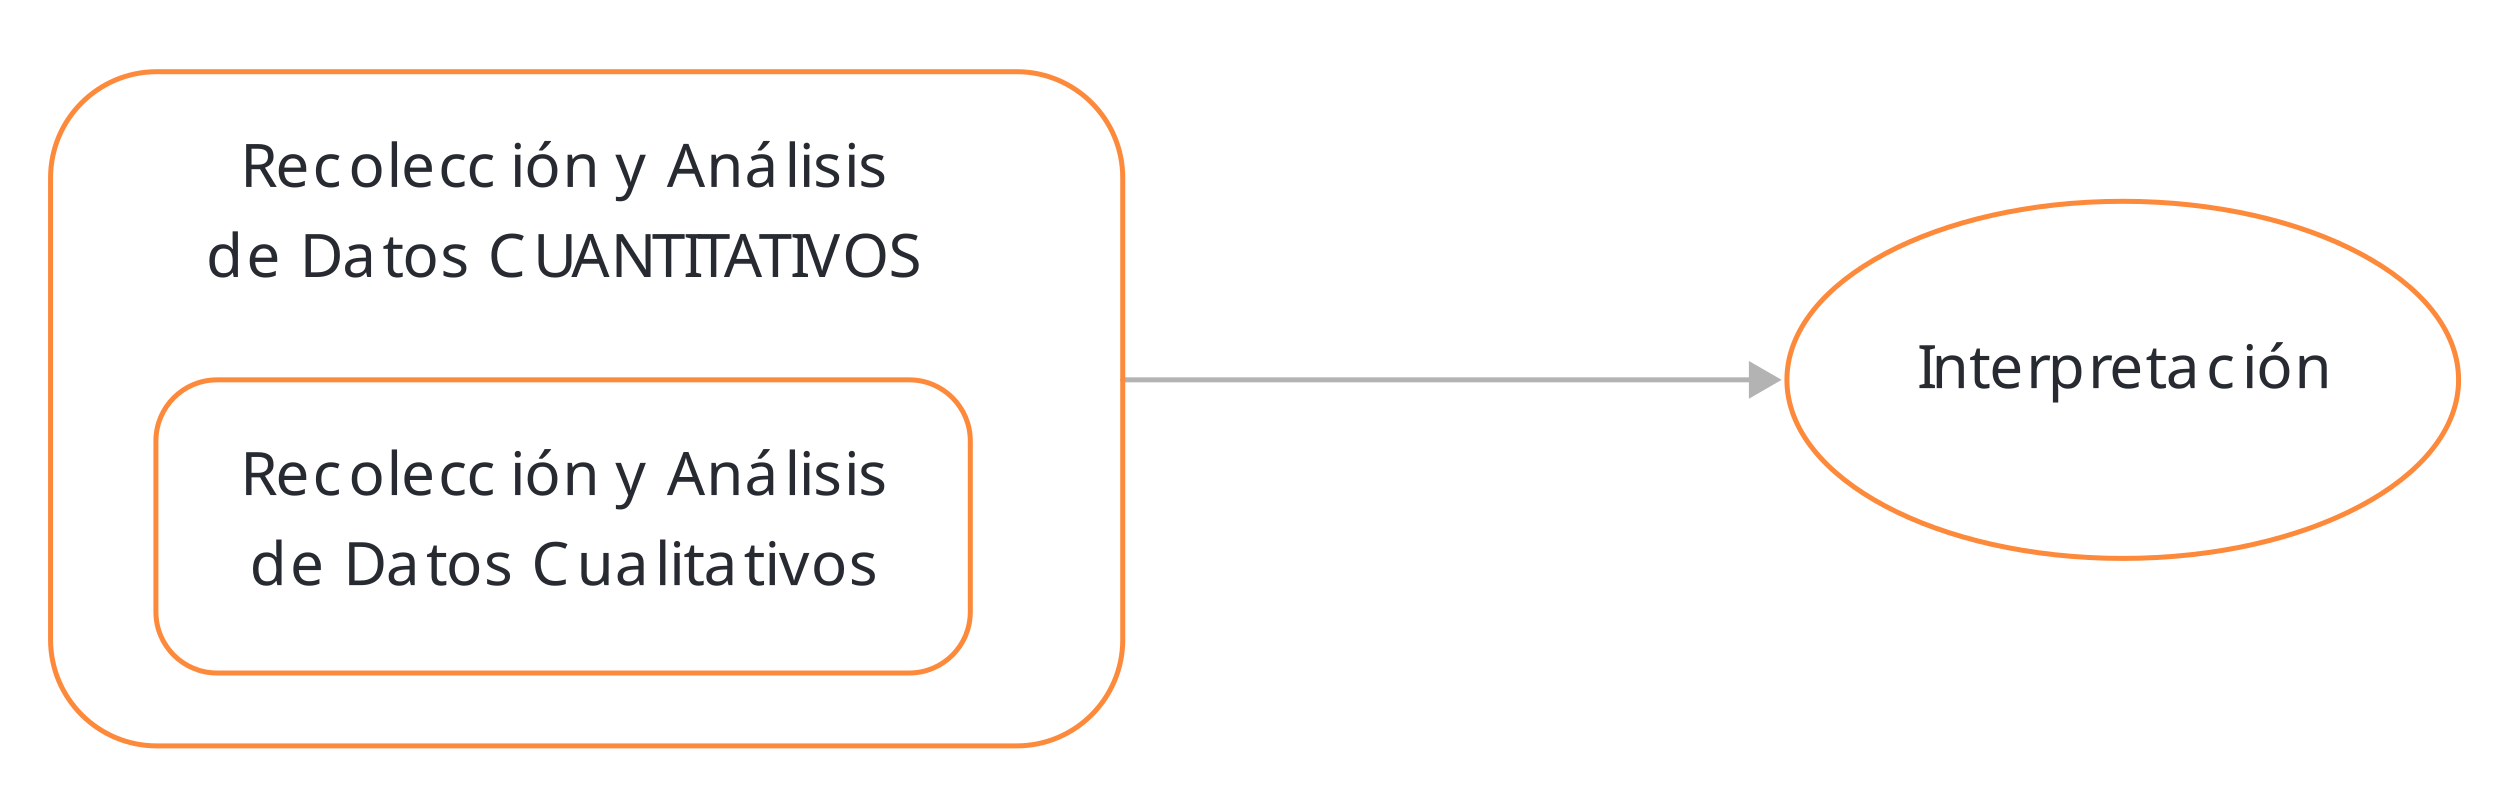
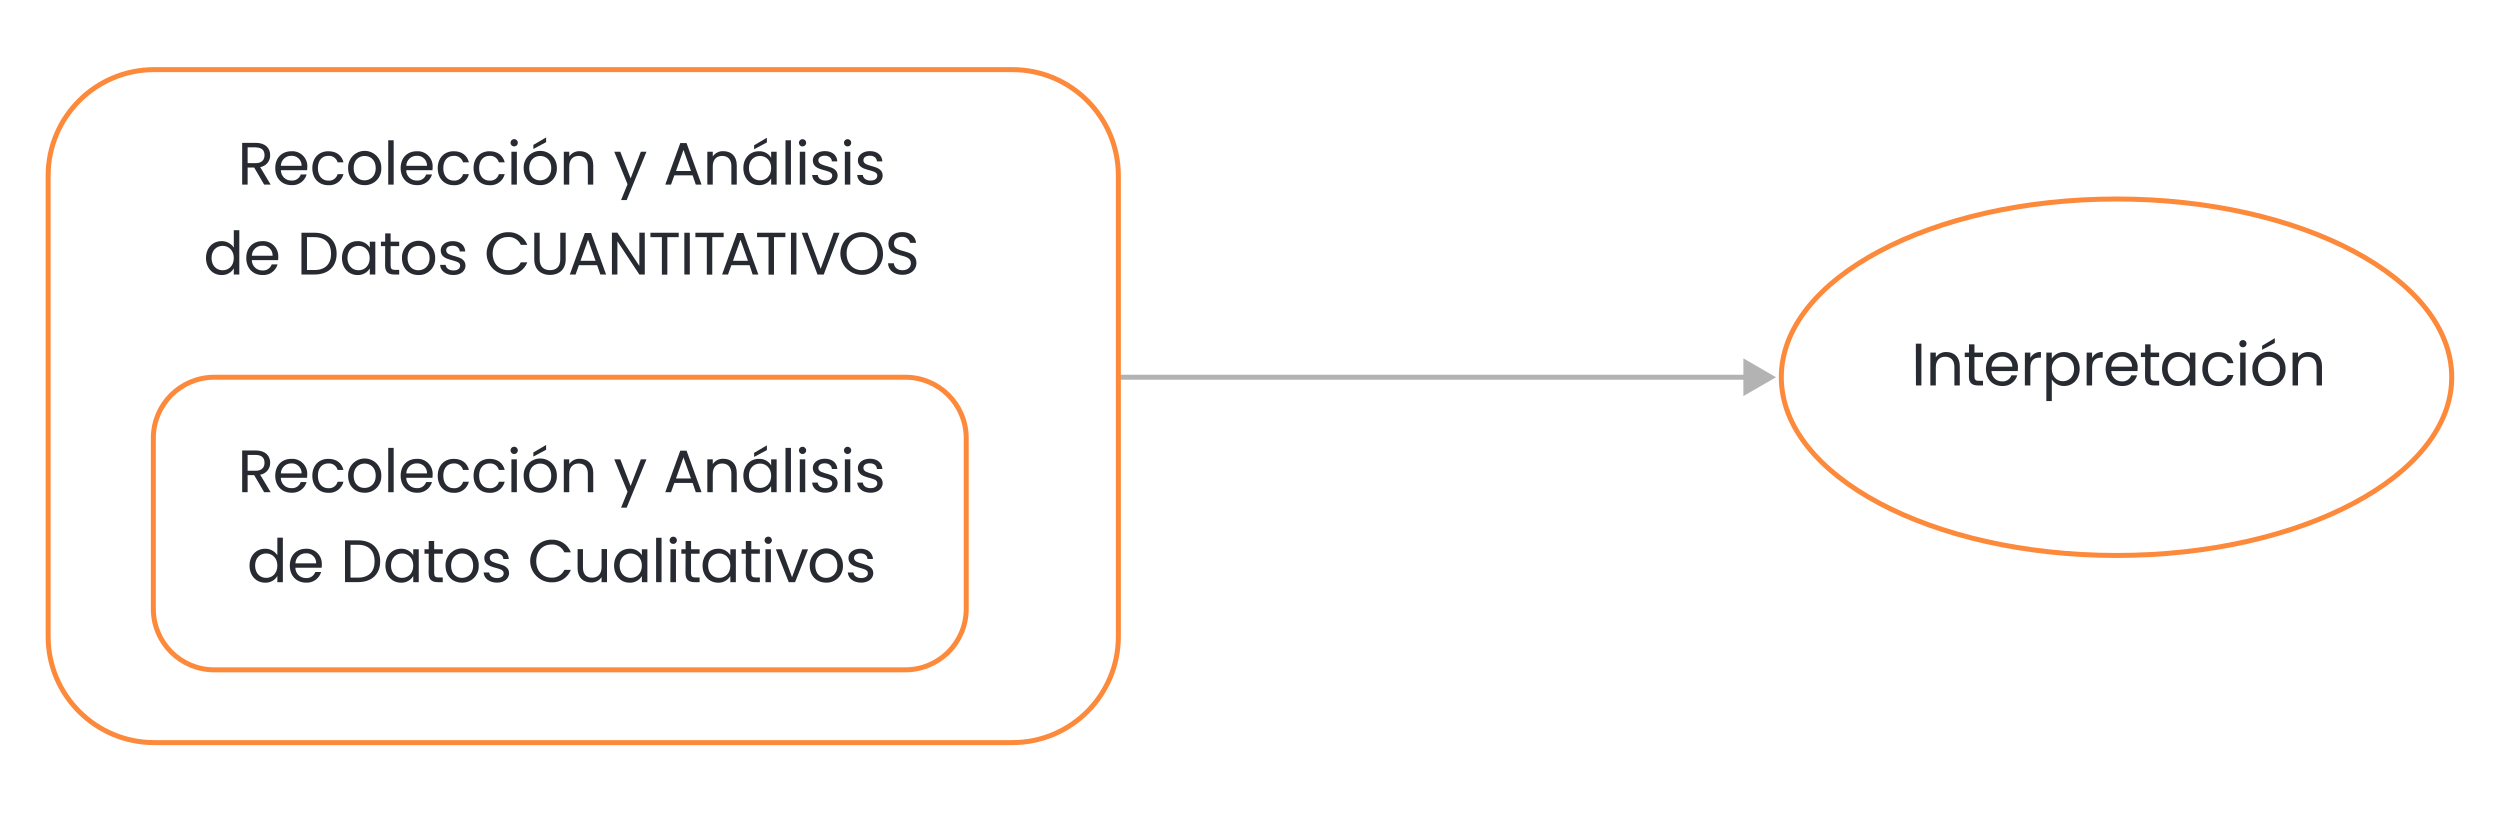
- <svg xmlns="http://www.w3.org/2000/svg" xmlns:xlink="http://www.w3.org/1999/xlink" viewBox="0 0 998.73 316.89">
+ <svg xmlns="http://www.w3.org/2000/svg" id="b84c3fa1-1940-4b6c-adb2-05cdba4ebdc9" data-name="Capa 1" viewBox="0 0 1000.57 325.07">
  <defs>
-     <style>.a,.bc,.f,.g{fill:none;}.b{isolation:isolate;}.c{clip-path:url(#a);}.d,.e{opacity:0.3;mix-blend-mode:multiply;}.d{fill:url(#b);}.e{fill:url(#c);}.f{stroke:#b3b3b3;}.bc,.f{stroke-linecap:round;stroke-linejoin:round;}.bc,.f,.g{stroke-width:2px;}.bc,.g{stroke:#fd893b;}.g{stroke-miterlimit:10;}.h{font-size:23.99px;fill:#272b31;font-family:Poppins-Regular, Poppins;}.i{letter-spacing:-0.02em;}.j{letter-spacing:0em;}.k{letter-spacing:-0.01em;}.l{letter-spacing:0em;}.m{letter-spacing:0em;}.n{letter-spacing:-0.01em;}.o{letter-spacing:-0.01em;}.p{letter-spacing:0em;}.q{letter-spacing:-0.02em;}.r{letter-spacing:-0.01em;}.s{letter-spacing:-0.01em;}.t{letter-spacing:-0.01em;}.u{letter-spacing:-0.01em;}.v{letter-spacing:-0.01em;}.w{letter-spacing:-0.01em;}.x{letter-spacing:0em;}.y{letter-spacing:-0.01em;}.z{letter-spacing:-0.03em;}.aa{letter-spacing:-0.01em;}.ab{letter-spacing:-0.02em;}.ac{letter-spacing:-0.04em;}.ad{letter-spacing:-0.02em;}.ae{letter-spacing:-0.02em;}.af{letter-spacing:-0.02em;}.ag{letter-spacing:-0.02em;}.ah{letter-spacing:-0.09em;}.ai{letter-spacing:-0.09em;}.aj{letter-spacing:-0.01em;}.ak{letter-spacing:-0.04em;}.al{letter-spacing:-0.01em;}.am{letter-spacing:-0.02em;}.an{letter-spacing:-0.01em;}.ao{letter-spacing:-0.01em;}.ap{letter-spacing:-0.03em;}.aq{letter-spacing:-0.01em;}.ar{letter-spacing:-0.02em;}.as{letter-spacing:-0.01em;}.at{letter-spacing:-0.03em;}.au{letter-spacing:-0.01em;}.av{letter-spacing:0em;}.aw{letter-spacing:-0.02em;}.ax{letter-spacing:-0.03em;}.ay{letter-spacing:-0.01em;}.az{letter-spacing:-0.02em;}.ba{letter-spacing:-0.02em;}.bb{letter-spacing:-0.01em;}.bd{fill:#b3b3b3;}</style>
-     <clipPath id="a">
-       <rect class="a" x="-173.08" y="-1613.94" width="1366" height="1529.63" />
-     </clipPath>
-     <linearGradient id="b" x1="-357.6" y1="-336.49" x2="194.85" y2="215.96" gradientUnits="userSpaceOnUse">
-       <stop offset="0" stop-color="#272b31" stop-opacity="0" />
-       <stop offset="0.02" stop-color="#272b31" stop-opacity="0.04" />
-       <stop offset="0.4" stop-color="#272b31" stop-opacity="0.57" />
-       <stop offset="0.73" stop-color="#272b31" stop-opacity="0.89" />
-       <stop offset="1" stop-color="#272b31" />
-     </linearGradient>
-     <linearGradient id="c" x1="521.3" y1="225.52" x2="849.34" y2="553.56" xlink:href="#b" />
+     <style>.b270ea1c-83b3-4302-8cdf-fa419da4f475,.e5433659-2926-463d-861e-8a75d6d0dfbd,.f936e2c5-f762-444e-810d-47ad3195f1b5{fill:none;stroke-width:2px;}.b270ea1c-83b3-4302-8cdf-fa419da4f475{stroke:#b3b3b3;}.b270ea1c-83b3-4302-8cdf-fa419da4f475,.f936e2c5-f762-444e-810d-47ad3195f1b5{stroke-linecap:round;stroke-linejoin:round;}.e5433659-2926-463d-861e-8a75d6d0dfbd,.f936e2c5-f762-444e-810d-47ad3195f1b5{stroke:#fd893b;}.e5433659-2926-463d-861e-8a75d6d0dfbd{stroke-miterlimit:10;}.a9773d7b-5ad9-45b8-acf3-a6cf45eae2e5{fill:#272b31;}.a2ccd2ab-78c2-4b49-8124-37a521f5a3d8{fill:#b3b3b3;}</style>
  </defs>
-   <g class="b">
-     <g class="c">
-       <circle class="d" cx="-81.37" cy="-60.26" r="390.64" />
-       <circle class="e" cx="685.32" cy="389.54" r="231.96" />
-     </g>
-     <line class="f" x1="448.53" y1="151.75" x2="699.95" y2="151.75" />
-     <rect class="g" x="20.2" y="28.64" width="428.33" height="269.34" rx="42.42" />
-     <text class="h" transform="translate(96 74.67)">
-       <tspan class="i">R</tspan>
-       <tspan class="j" x="14.05" y="0">e</tspan>
-       <tspan class="k" x="28.89" y="0">c</tspan>
-       <tspan class="l" x="43.21" y="0">o</tspan>
-       <tspan class="m" x="58.46" y="0">l</tspan>
-       <tspan class="j" x="64.24" y="0">e</tspan>
-       <tspan class="n" x="79.08" y="0">cc</tspan>
-       <tspan class="o" x="107.75" y="0">i</tspan>
-       <tspan class="p" x="113.47" y="0">ó</tspan>
-       <tspan x="128.72" y="0">n y </tspan>
-       <tspan class="q" x="170.39" y="0">A</tspan>
-       <tspan class="r" x="186.17" y="0">n</tspan>
-       <tspan class="s" x="201.4" y="0">á</tspan>
-       <tspan class="t" x="217.45" y="0">l</tspan>
-       <tspan class="u" x="223.17" y="0">i</tspan>
-       <tspan class="v" x="228.84" y="0">s</tspan>
-       <tspan class="w" x="241.2" y="0">i</tspan>
-       <tspan x="246.87" y="0">s</tspan>
-       <tspan class="p" x="-13.67" y="35.98">d</tspan>
-       <tspan x="2.45" y="35.98">e </tspan>
-       <tspan class="x" x="23.73" y="35.98">D</tspan>
-       <tspan class="y" x="40.72" y="35.98">a</tspan>
-       <tspan class="z" x="56.76" y="35.98">t</tspan>
-       <tspan class="aa" x="64.77" y="35.98">o</tspan>
-       <tspan x="79.92" y="35.98">s </tspan>
-       <tspan class="ab" x="98.85" y="35.98">C</tspan>
-       <tspan class="ac" x="116.96" y="35.98">U</tspan>
-       <tspan class="ad" x="132.22" y="35.98">A</tspan>
-       <tspan class="ae" x="147.99" y="35.98">N</tspan>
-       <tspan class="af" x="164.43" y="35.98">T</tspan>
-       <tspan class="ag" x="176.97" y="35.98">I</tspan>
-       <tspan class="ah" x="182.41" y="35.98">T</tspan>
-       <tspan class="ai" x="193.16" y="35.98">A</tspan>
-       <tspan class="af" x="207.1" y="35.98">T</tspan>
-       <tspan class="aj" x="219.64" y="35.98">I</tspan>
-       <tspan class="ak" x="225.23" y="35.98">V</tspan>
-       <tspan class="al" x="240.46" y="35.98">O</tspan>
-       <tspan x="258.97" y="35.98">S</tspan>
-     </text>
-     <rect class="g" x="62.29" y="151.75" width="325.34" height="117.11" rx="24.38" />
-     <text class="h" transform="translate(96 197.78)">
-       <tspan class="i">R</tspan>
-       <tspan class="j" x="14.05" y="0">e</tspan>
-       <tspan class="k" x="28.89" y="0">c</tspan>
-       <tspan class="l" x="43.21" y="0">o</tspan>
-       <tspan class="m" x="58.46" y="0">l</tspan>
-       <tspan class="j" x="64.24" y="0">e</tspan>
-       <tspan class="n" x="79.08" y="0">cc</tspan>
-       <tspan class="o" x="107.75" y="0">i</tspan>
-       <tspan class="p" x="113.47" y="0">ó</tspan>
-       <tspan x="128.72" y="0">n y </tspan>
-       <tspan class="q" x="170.39" y="0">A</tspan>
-       <tspan class="r" x="186.17" y="0">n</tspan>
-       <tspan class="s" x="201.4" y="0">á</tspan>
-       <tspan class="t" x="217.45" y="0">l</tspan>
-       <tspan class="u" x="223.17" y="0">i</tspan>
-       <tspan class="v" x="228.84" y="0">s</tspan>
-       <tspan class="w" x="241.2" y="0">i</tspan>
-       <tspan x="246.87" y="0">s</tspan>
-       <tspan class="p" x="3.76" y="35.98">d</tspan>
-       <tspan x="19.88" y="35.98">e </tspan>
-       <tspan class="x" x="41.16" y="35.98">D</tspan>
-       <tspan class="y" x="58.15" y="35.98">a</tspan>
-       <tspan class="z" x="74.19" y="35.98">t</tspan>
-       <tspan class="aa" x="82.2" y="35.98">o</tspan>
-       <tspan x="97.35" y="35.98">s </tspan>
-       <tspan class="am" x="116.28" y="35.98">C</tspan>
-       <tspan class="l" x="134.36" y="35.98">u</tspan>
-       <tspan class="s" x="149.61" y="35.98">a</tspan>
-       <tspan class="an" x="165.66" y="35.98">l</tspan>
-       <tspan class="ao" x="171.38" y="35.98">i</tspan>
-       <tspan class="ap" x="177" y="35.98">t</tspan>
-       <tspan class="aq" x="185.07" y="35.98">a</tspan>
-       <tspan class="ar" x="201.1" y="35.98">t</tspan>
-       <tspan class="as" x="209.43" y="35.98">i</tspan>
-       <tspan class="at" x="215.15" y="35.98">v</tspan>
-       <tspan class="au" x="227.96" y="35.98">o</tspan>
-       <tspan x="243.11" y="35.98">s</tspan>
-     </text>
-     <text class="h" transform="translate(765.85 155.05)">
-       <tspan class="av">I</tspan>
-       <tspan class="aw" x="5.82" y="0">n</tspan>
-       <tspan class="ax" x="20.8" y="0">t</tspan>
-       <tspan class="p" x="28.87" y="0">e</tspan>
-       <tspan class="ay" x="43.64" y="0">r</tspan>
-       <tspan class="p" x="52.24" y="0">p</tspan>
-       <tspan class="az" x="68.36" y="0">r</tspan>
-       <tspan class="ba" x="76.79" y="0">e</tspan>
-       <tspan class="ap" x="91.29" y="0">t</tspan>
-       <tspan class="p" x="99.36" y="0">a</tspan>
-       <tspan class="bb" x="115.48" y="0">c</tspan>
-       <tspan class="o" x="129.81" y="0">i</tspan>
-       <tspan class="p" x="135.52" y="0">ó</tspan>
-       <tspan x="150.78" y="0">n</tspan>
-     </text>
-     <ellipse class="bc" cx="848.02" cy="151.75" rx="134.16" ry="71.33" />
-     <polygon class="bd" points="711.74 151.75 698.67 144.21 698.67 159.3 711.74 151.75" />
-   </g>
+   <line class="b270ea1c-83b3-4302-8cdf-fa419da4f475" x1="447.6" y1="150.98" x2="699.03" y2="150.98" />
+   <rect class="e5433659-2926-463d-861e-8a75d6d0dfbd" x="19.27" y="27.87" width="428.33" height="269.34" rx="42.42" />
+   <path class="a9773d7b-5ad9-45b8-acf3-a6cf45eae2e5" d="M102.32,57.17c3.94,0,5.81,2.18,5.81,4.92a4.71,4.71,0,0,1-4,4.79l4.2,7h-2.61l-4-6.84H99.11v6.84H96.92V57.17Zm0,1.8H99.11V65.3h3.21c2.47,0,3.55-1.34,3.55-3.21S104.82,59,102.32,59Z" />
+   <path class="a9773d7b-5ad9-45b8-acf3-a6cf45eae2e5" d="M116.66,74.1c-3.75,0-6.5-2.64-6.5-6.81s2.66-6.76,6.5-6.76A6,6,0,0,1,123,66.81a11.28,11.28,0,0,1-.08,1.32h-10.5a4.13,4.13,0,0,0,4.27,4.13,3.61,3.61,0,0,0,3.69-2.43h2.35A5.9,5.9,0,0,1,116.66,74.1Zm-4.25-7.74h8.3a3.87,3.87,0,0,0-4.15-4A4.08,4.08,0,0,0,112.41,66.36Z" />
+   <path class="a9773d7b-5ad9-45b8-acf3-a6cf45eae2e5" d="M131.4,60.53c3.27,0,5.4,1.68,6.07,4.43h-2.35a3.58,3.58,0,0,0-3.72-2.59c-2.4,0-4.17,1.71-4.17,4.92s1.77,5,4.17,5a3.53,3.53,0,0,0,3.72-2.59h2.35a5.84,5.84,0,0,1-6.07,4.43c-3.74,0-6.4-2.64-6.4-6.81S127.66,60.53,131.4,60.53Z" />
+   <path class="a9773d7b-5ad9-45b8-acf3-a6cf45eae2e5" d="M145.87,74.1c-3.72,0-6.55-2.64-6.55-6.81a6.65,6.65,0,1,1,13.29,0A6.52,6.52,0,0,1,145.87,74.1Zm0-1.92c2.28,0,4.51-1.55,4.51-4.89s-2.18-4.87-4.44-4.87-4.39,1.56-4.39,4.87S143.59,72.18,145.87,72.18Z" />
+   <path class="a9773d7b-5ad9-45b8-acf3-a6cf45eae2e5" d="M155.38,56.14h2.18V73.89h-2.18Z" />
+   <path class="a9773d7b-5ad9-45b8-acf3-a6cf45eae2e5" d="M166.85,74.1c-3.74,0-6.5-2.64-6.5-6.81s2.66-6.76,6.5-6.76a6,6,0,0,1,6.31,6.28,11.31,11.31,0,0,1-.07,1.32H162.58a4.14,4.14,0,0,0,4.27,4.13,3.62,3.62,0,0,0,3.7-2.43h2.35A5.92,5.92,0,0,1,166.85,74.1Zm-4.24-7.74h8.3a3.87,3.87,0,0,0-4.15-4A4.07,4.07,0,0,0,162.61,66.36Z" />
+   <path class="a9773d7b-5ad9-45b8-acf3-a6cf45eae2e5" d="M181.6,60.53c3.26,0,5.4,1.68,6.07,4.43h-2.35a3.59,3.59,0,0,0-3.72-2.59c-2.4,0-4.18,1.71-4.18,4.92s1.78,5,4.18,5a3.54,3.54,0,0,0,3.72-2.59h2.35a5.85,5.85,0,0,1-6.07,4.43c-3.74,0-6.41-2.64-6.41-6.81S177.86,60.53,181.6,60.53Z" />
+   <path class="a9773d7b-5ad9-45b8-acf3-a6cf45eae2e5" d="M195.93,60.53c3.27,0,5.4,1.68,6.07,4.43h-2.35a3.58,3.58,0,0,0-3.72-2.59c-2.39,0-4.17,1.71-4.17,4.92s1.78,5,4.17,5a3.53,3.53,0,0,0,3.72-2.59H202a5.84,5.84,0,0,1-6.07,4.43c-3.74,0-6.4-2.64-6.4-6.81S192.19,60.53,195.93,60.53Z" />
+   <path class="a9773d7b-5ad9-45b8-acf3-a6cf45eae2e5" d="M204.32,57.12a1.47,1.47,0,1,1,1.49,1.49A1.47,1.47,0,0,1,204.32,57.12Zm.36,3.62h2.18V73.89h-2.18Z" />
+   <path class="a9773d7b-5ad9-45b8-acf3-a6cf45eae2e5" d="M216.13,74.1c-3.72,0-6.55-2.64-6.55-6.81a6.65,6.65,0,1,1,13.29,0A6.52,6.52,0,0,1,216.13,74.1Zm0-1.92c2.27,0,4.5-1.55,4.5-4.89s-2.18-4.87-4.43-4.87-4.39,1.56-4.39,4.87S213.85,72.18,216.13,72.18ZM218.57,55v1.9l-5.11,2.73V58Z" />
+   <path class="a9773d7b-5ad9-45b8-acf3-a6cf45eae2e5" d="M235.27,66.45c0-2.68-1.47-4.05-3.67-4.05s-3.77,1.39-3.77,4.22v7.27h-2.18V60.74h2.18v1.87a4.88,4.88,0,0,1,4.22-2.11c3,0,5.38,1.87,5.38,5.64v7.75h-2.16Z" />
+   <path class="a9773d7b-5ad9-45b8-acf3-a6cf45eae2e5" d="M256.47,60.74h2.26l-7.92,19.34h-2.25l2.59-6.34-5.3-13h2.42l4.12,10.65Z" />
+   <path class="a9773d7b-5ad9-45b8-acf3-a6cf45eae2e5" d="M277.2,70.17h-7.3l-1.34,3.72h-2.3l6-16.63h2.52l6,16.63h-2.3ZM273.55,60l-3,8.44h6Z" />
+   <path class="a9773d7b-5ad9-45b8-acf3-a6cf45eae2e5" d="M292.71,66.45c0-2.68-1.46-4.05-3.67-4.05s-3.77,1.39-3.77,4.22v7.27h-2.18V60.74h2.18v1.87a4.88,4.88,0,0,1,4.22-2.11c3.05,0,5.38,1.87,5.38,5.64v7.75h-2.16Z" />
+   <path class="a9773d7b-5ad9-45b8-acf3-a6cf45eae2e5" d="M303.74,60.53a5.43,5.43,0,0,1,4.89,2.61v-2.4h2.21V73.89h-2.21V71.44a5.47,5.47,0,0,1-4.91,2.66c-3.5,0-6.21-2.75-6.21-6.83S300.22,60.53,303.74,60.53Zm.43,1.89c-2.39,0-4.43,1.75-4.43,4.85s2,4.91,4.43,4.91,4.46-1.79,4.46-4.89S306.57,62.42,304.17,62.42Zm2.76-7.29V57l-5.11,2.74V58.13Z" />
+   <path class="a9773d7b-5ad9-45b8-acf3-a6cf45eae2e5" d="M314.38,56.14h2.18V73.89h-2.18Z" />
+   <path class="a9773d7b-5ad9-45b8-acf3-a6cf45eae2e5" d="M319.74,57.12a1.46,1.46,0,1,1,1.48,1.49A1.46,1.46,0,0,1,319.74,57.12Zm.36,3.62h2.18V73.89H320.1Z" />
+   <path class="a9773d7b-5ad9-45b8-acf3-a6cf45eae2e5" d="M330.41,74.1c-3.07,0-5.22-1.68-5.37-4.07h2.26c.12,1.27,1.25,2.23,3.09,2.23s2.69-.87,2.69-2c0-2.92-7.77-1.22-7.77-6.11,0-2,1.89-3.67,4.82-3.67s4.82,1.56,5,4.12h-2.18c-.1-1.32-1.1-2.28-2.86-2.28-1.6,0-2.56.77-2.56,1.83,0,3.12,7.63,1.41,7.72,6.11C335.21,72.47,333.32,74.1,330.41,74.1Z" />
+   <path class="a9773d7b-5ad9-45b8-acf3-a6cf45eae2e5" d="M337.77,57.12a1.46,1.46,0,1,1,1.48,1.49A1.46,1.46,0,0,1,337.77,57.12Zm.36,3.62h2.18V73.89h-2.18Z" />
+   <path class="a9773d7b-5ad9-45b8-acf3-a6cf45eae2e5" d="M348.45,74.1c-3.07,0-5.23-1.68-5.38-4.07h2.26c.12,1.27,1.25,2.23,3.09,2.23s2.69-.87,2.69-2c0-2.92-7.77-1.22-7.77-6.11,0-2,1.89-3.67,4.82-3.67s4.82,1.56,5,4.12h-2.18c-.09-1.32-1.1-2.28-2.85-2.28s-2.57.77-2.57,1.83c0,3.12,7.63,1.41,7.72,6.11C353.24,72.47,351.35,74.1,348.45,74.1Z" />
+   <path class="a9773d7b-5ad9-45b8-acf3-a6cf45eae2e5" d="M88.7,96.51a5.73,5.73,0,0,1,4.87,2.56V92.12h2.21v17.75H93.57V107.4a5.39,5.39,0,0,1-4.89,2.68c-3.53,0-6.24-2.75-6.24-6.83S85.15,96.51,88.7,96.51Zm.41,1.89c-2.4,0-4.44,1.75-4.44,4.85s2,4.92,4.44,4.92,4.46-1.8,4.46-4.9S91.51,98.4,89.11,98.4Z" />
+   <path class="a9773d7b-5ad9-45b8-acf3-a6cf45eae2e5" d="M105.06,110.08c-3.74,0-6.5-2.63-6.5-6.81s2.66-6.76,6.5-6.76a6,6,0,0,1,6.31,6.28c0,.48,0,.87-.07,1.32H100.79a4.14,4.14,0,0,0,4.27,4.13,3.6,3.6,0,0,0,3.69-2.43h2.35A5.9,5.9,0,0,1,105.06,110.08Zm-4.25-7.74h8.3a3.86,3.86,0,0,0-4.15-4A4.08,4.08,0,0,0,100.81,102.34Z" />
+   <path class="a9773d7b-5ad9-45b8-acf3-a6cf45eae2e5" d="M134.73,101.55c0,5.18-3.38,8.32-8.87,8.32h-5.21V93.15h5.21C131.35,93.15,134.73,96.36,134.73,101.55Zm-8.87,6.52c4.36,0,6.64-2.45,6.64-6.52s-2.28-6.63-6.64-6.63h-3v13.15Z" />
+   <path class="a9773d7b-5ad9-45b8-acf3-a6cf45eae2e5" d="M143.07,96.51A5.47,5.47,0,0,1,148,99.12v-2.4h2.21v13.15H148v-2.45a5.47,5.47,0,0,1-4.92,2.66c-3.5,0-6.21-2.75-6.21-6.83S139.54,96.51,143.07,96.51Zm.43,1.89c-2.4,0-4.44,1.75-4.44,4.85s2,4.92,4.44,4.92,4.46-1.8,4.46-4.9S145.9,98.4,143.5,98.4Z" />
+   <path class="a9773d7b-5ad9-45b8-acf3-a6cf45eae2e5" d="M154.16,98.52h-1.7v-1.8h1.7V93.41h2.18v3.31h3.43v1.8h-3.43v7.75c0,1.3.48,1.75,1.83,1.75h1.6v1.85h-2c-2.33,0-3.65-1-3.65-3.6Z" />
+   <path class="a9773d7b-5ad9-45b8-acf3-a6cf45eae2e5" d="M167.43,110.08c-3.72,0-6.55-2.63-6.55-6.81a6.65,6.65,0,1,1,13.29,0A6.51,6.51,0,0,1,167.43,110.08Zm0-1.91c2.28,0,4.51-1.56,4.51-4.9s-2.18-4.87-4.44-4.87-4.39,1.56-4.39,4.87S165.15,108.17,167.43,108.17Z" />
+   <path class="a9773d7b-5ad9-45b8-acf3-a6cf45eae2e5" d="M181.5,110.08c-3.07,0-5.23-1.67-5.37-4.07h2.25c.12,1.27,1.25,2.23,3.09,2.23s2.69-.87,2.69-1.95c0-2.92-7.77-1.22-7.77-6.11,0-2,1.9-3.67,4.82-3.67s4.82,1.56,5,4.12H184c-.09-1.32-1.1-2.28-2.85-2.28s-2.57.77-2.57,1.83c0,3.12,7.63,1.41,7.73,6.11C186.3,108.45,184.4,110.08,181.5,110.08Z" />
+   <path class="a9773d7b-5ad9-45b8-acf3-a6cf45eae2e5" d="M203.3,92.93A7.87,7.87,0,0,1,211.05,98h-2.61a5.26,5.26,0,0,0-5.14-3.15c-3.5,0-6.11,2.55-6.11,6.65s2.61,6.62,6.11,6.62a5.28,5.28,0,0,0,5.14-3.12h2.61a7.86,7.86,0,0,1-7.75,5,8.54,8.54,0,0,1,0-17.08Z" />
+   <path class="a9773d7b-5ad9-45b8-acf3-a6cf45eae2e5" d="M213.84,93.15H216v10.58c0,3.07,1.66,4.39,4.13,4.39s4.1-1.32,4.1-4.39V93.15h2.18V103.7c0,4.35-2.85,6.34-6.31,6.34s-6.28-2-6.28-6.34Z" />
+   <path class="a9773d7b-5ad9-45b8-acf3-a6cf45eae2e5" d="M239,106.15h-7.3l-1.34,3.72h-2.3l6-16.62h2.52l6,16.62h-2.3Zm-3.65-10.22-3,8.45h6Z" />
+   <path class="a9773d7b-5ad9-45b8-acf3-a6cf45eae2e5" d="M258.06,93.13v16.74h-2.18L247.1,96.56v13.31h-2.19V93.13h2.19l8.78,13.28V93.13Z" />
+   <path class="a9773d7b-5ad9-45b8-acf3-a6cf45eae2e5" d="M260.32,93.15h11.32v1.77h-4.55v15H264.9v-15h-4.58Z" />
+   <path class="a9773d7b-5ad9-45b8-acf3-a6cf45eae2e5" d="M273.89,93.15h2.19v16.72h-2.19Z" />
+   <path class="a9773d7b-5ad9-45b8-acf3-a6cf45eae2e5" d="M278.31,93.15h11.32v1.77h-4.56v15h-2.18v-15h-4.58Z" />
+   <path class="a9773d7b-5ad9-45b8-acf3-a6cf45eae2e5" d="M300,106.15h-7.29l-1.34,3.72H289l6-16.62h2.52l6,16.62h-2.3Zm-3.64-10.22-3,8.45h6Z" />
+   <path class="a9773d7b-5ad9-45b8-acf3-a6cf45eae2e5" d="M303,93.15h11.33v1.77h-4.56v15h-2.18v-15H303Z" />
+   <path class="a9773d7b-5ad9-45b8-acf3-a6cf45eae2e5" d="M316.57,93.15h2.18v16.72h-2.18Z" />
+   <path class="a9773d7b-5ad9-45b8-acf3-a6cf45eae2e5" d="M333.67,93.15H336l-6.31,16.72h-2.51l-6.31-16.72h2.32l5.26,14.42Z" />
+   <path class="a9773d7b-5ad9-45b8-acf3-a6cf45eae2e5" d="M345,110a8.54,8.54,0,1,1,8.4-8.54A8.25,8.25,0,0,1,345,110Zm0-1.9c3.53,0,6.17-2.56,6.17-6.64s-2.64-6.65-6.17-6.65-6.16,2.55-6.16,6.65S341.44,108.14,345,108.14Z" />
+   <path class="a9773d7b-5ad9-45b8-acf3-a6cf45eae2e5" d="M361.2,110c-3.36,0-5.73-1.87-5.78-4.63h2.33c.14,1.39,1.12,2.78,3.45,2.78,2.11,0,3.36-1.2,3.36-2.78,0-4.51-9-1.63-9-7.85,0-2.76,2.23-4.63,5.54-4.63s5.27,1.76,5.54,4.3h-2.4A3,3,0,0,0,361,94.8c-1.8,0-3.21.89-3.21,2.69,0,4.32,9,1.63,9,7.82C366.77,107.69,364.82,110,361.2,110Z" />
+   <rect class="e5433659-2926-463d-861e-8a75d6d0dfbd" x="61.37" y="150.98" width="325.34" height="117.11" rx="24.38" />
+   <path class="a9773d7b-5ad9-45b8-acf3-a6cf45eae2e5" d="M102.32,180.28c3.94,0,5.81,2.18,5.81,4.92a4.71,4.71,0,0,1-4,4.79l4.2,7h-2.61l-4-6.84H99.11V197H96.92V180.28Zm0,1.8H99.11v6.33h3.21c2.47,0,3.55-1.34,3.55-3.21S104.82,182.08,102.32,182.08Z" />
+   <path class="a9773d7b-5ad9-45b8-acf3-a6cf45eae2e5" d="M116.66,197.21c-3.75,0-6.5-2.63-6.5-6.81s2.66-6.76,6.5-6.76a6,6,0,0,1,6.31,6.28,11.28,11.28,0,0,1-.08,1.32h-10.5a4.13,4.13,0,0,0,4.27,4.13,3.61,3.61,0,0,0,3.69-2.43h2.35A5.9,5.9,0,0,1,116.66,197.21Zm-4.25-7.74h8.3a3.87,3.87,0,0,0-4.15-4A4.08,4.08,0,0,0,112.41,189.47Z" />
+   <path class="a9773d7b-5ad9-45b8-acf3-a6cf45eae2e5" d="M131.4,183.64c3.27,0,5.4,1.68,6.07,4.44h-2.35a3.57,3.57,0,0,0-3.72-2.6c-2.4,0-4.17,1.71-4.17,4.92s1.77,5,4.17,5a3.53,3.53,0,0,0,3.72-2.59h2.35a5.84,5.84,0,0,1-6.07,4.43c-3.74,0-6.4-2.63-6.4-6.81S127.66,183.64,131.4,183.64Z" />
+   <path class="a9773d7b-5ad9-45b8-acf3-a6cf45eae2e5" d="M145.87,197.21c-3.72,0-6.55-2.63-6.55-6.81a6.65,6.65,0,1,1,13.29,0A6.51,6.51,0,0,1,145.87,197.21Zm0-1.92c2.28,0,4.51-1.55,4.51-4.89s-2.18-4.87-4.44-4.87-4.39,1.56-4.39,4.87S143.59,195.29,145.87,195.29Z" />
+   <path class="a9773d7b-5ad9-45b8-acf3-a6cf45eae2e5" d="M155.38,179.25h2.18V197h-2.18Z" />
+   <path class="a9773d7b-5ad9-45b8-acf3-a6cf45eae2e5" d="M166.85,197.21c-3.74,0-6.5-2.63-6.5-6.81s2.66-6.76,6.5-6.76a6,6,0,0,1,6.31,6.28,11.31,11.31,0,0,1-.07,1.32H162.58a4.14,4.14,0,0,0,4.27,4.13,3.62,3.62,0,0,0,3.7-2.43h2.35A5.92,5.92,0,0,1,166.85,197.21Zm-4.24-7.74h8.3a3.87,3.87,0,0,0-4.15-4A4.07,4.07,0,0,0,162.61,189.47Z" />
+   <path class="a9773d7b-5ad9-45b8-acf3-a6cf45eae2e5" d="M181.6,183.64c3.26,0,5.4,1.68,6.07,4.44h-2.35a3.59,3.59,0,0,0-3.72-2.6c-2.4,0-4.18,1.71-4.18,4.92s1.78,5,4.18,5a3.54,3.54,0,0,0,3.72-2.59h2.35a5.85,5.85,0,0,1-6.07,4.43c-3.74,0-6.41-2.63-6.41-6.81S177.86,183.64,181.6,183.64Z" />
+   <path class="a9773d7b-5ad9-45b8-acf3-a6cf45eae2e5" d="M195.93,183.64c3.27,0,5.4,1.68,6.07,4.44h-2.35a3.57,3.57,0,0,0-3.72-2.6c-2.39,0-4.17,1.71-4.17,4.92s1.78,5,4.17,5a3.53,3.53,0,0,0,3.72-2.59H202a5.84,5.84,0,0,1-6.07,4.43c-3.74,0-6.4-2.63-6.4-6.81S192.19,183.64,195.93,183.64Z" />
+   <path class="a9773d7b-5ad9-45b8-acf3-a6cf45eae2e5" d="M204.32,180.23a1.47,1.47,0,1,1,1.49,1.49A1.47,1.47,0,0,1,204.32,180.23Zm.36,3.62h2.18V197h-2.18Z" />
+   <path class="a9773d7b-5ad9-45b8-acf3-a6cf45eae2e5" d="M216.13,197.21c-3.72,0-6.55-2.63-6.55-6.81a6.65,6.65,0,1,1,13.29,0A6.51,6.51,0,0,1,216.13,197.21Zm0-1.92c2.27,0,4.5-1.55,4.5-4.89s-2.18-4.87-4.43-4.87-4.39,1.56-4.39,4.87S213.85,195.29,216.13,195.29Zm2.44-17.22V180l-5.11,2.73v-1.63Z" />
+   <path class="a9773d7b-5ad9-45b8-acf3-a6cf45eae2e5" d="M235.27,189.56c0-2.68-1.47-4.05-3.67-4.05s-3.77,1.39-3.77,4.22V197h-2.18V183.85h2.18v1.87a4.88,4.88,0,0,1,4.22-2.11c3,0,5.38,1.87,5.38,5.64V197h-2.16Z" />
+   <path class="a9773d7b-5ad9-45b8-acf3-a6cf45eae2e5" d="M256.47,183.85h2.26l-7.92,19.34h-2.25l2.59-6.34-5.3-13h2.42l4.12,10.65Z" />
+   <path class="a9773d7b-5ad9-45b8-acf3-a6cf45eae2e5" d="M277.2,193.28h-7.3L268.56,197h-2.3l6-16.63h2.52l6,16.63h-2.3Zm-3.65-10.22-3,8.44h6Z" />
+   <path class="a9773d7b-5ad9-45b8-acf3-a6cf45eae2e5" d="M292.71,189.56c0-2.68-1.46-4.05-3.67-4.05s-3.77,1.39-3.77,4.22V197h-2.18V183.85h2.18v1.87a4.88,4.88,0,0,1,4.22-2.11c3.05,0,5.38,1.87,5.38,5.64V197h-2.16Z" />
+   <path class="a9773d7b-5ad9-45b8-acf3-a6cf45eae2e5" d="M303.74,183.64a5.43,5.43,0,0,1,4.89,2.61v-2.4h2.21V197h-2.21v-2.45a5.47,5.47,0,0,1-4.91,2.66c-3.5,0-6.21-2.75-6.21-6.83S300.22,183.64,303.74,183.64Zm.43,1.89c-2.39,0-4.43,1.75-4.43,4.85s2,4.91,4.43,4.91,4.46-1.79,4.46-4.89S306.57,185.53,304.17,185.53Zm2.76-7.29v1.9l-5.11,2.73v-1.63Z" />
+   <path class="a9773d7b-5ad9-45b8-acf3-a6cf45eae2e5" d="M314.38,179.25h2.18V197h-2.18Z" />
+   <path class="a9773d7b-5ad9-45b8-acf3-a6cf45eae2e5" d="M319.74,180.23a1.46,1.46,0,1,1,1.48,1.49A1.46,1.46,0,0,1,319.74,180.23Zm.36,3.62h2.18V197H320.1Z" />
+   <path class="a9773d7b-5ad9-45b8-acf3-a6cf45eae2e5" d="M330.41,197.21c-3.07,0-5.22-1.68-5.37-4.07h2.26c.12,1.27,1.25,2.23,3.09,2.23s2.69-.87,2.69-2c0-2.92-7.77-1.22-7.77-6.11,0-2,1.89-3.67,4.82-3.67s4.82,1.56,5,4.12h-2.18c-.1-1.32-1.1-2.28-2.86-2.28-1.6,0-2.56.77-2.56,1.83,0,3.12,7.63,1.41,7.72,6.11C335.21,195.58,333.32,197.21,330.41,197.21Z" />
+   <path class="a9773d7b-5ad9-45b8-acf3-a6cf45eae2e5" d="M337.77,180.23a1.46,1.46,0,1,1,1.48,1.49A1.46,1.46,0,0,1,337.77,180.23Zm.36,3.62h2.18V197h-2.18Z" />
+   <path class="a9773d7b-5ad9-45b8-acf3-a6cf45eae2e5" d="M348.45,197.21c-3.07,0-5.23-1.68-5.38-4.07h2.26c.12,1.27,1.25,2.23,3.09,2.23s2.69-.87,2.69-2c0-2.92-7.77-1.22-7.77-6.11,0-2,1.89-3.67,4.82-3.67s4.82,1.56,5,4.12h-2.18c-.09-1.32-1.1-2.28-2.85-2.28s-2.57.77-2.57,1.83c0,3.12,7.63,1.41,7.72,6.11C353.24,195.58,351.35,197.21,348.45,197.21Z" />
+   <path class="a9773d7b-5ad9-45b8-acf3-a6cf45eae2e5" d="M106.13,219.62a5.72,5.72,0,0,1,4.87,2.57v-7h2.21V233H111v-2.47a5.39,5.39,0,0,1-4.89,2.68c-3.53,0-6.24-2.75-6.24-6.83S102.58,219.62,106.13,219.62Zm.41,1.89c-2.4,0-4.44,1.75-4.44,4.85s2,4.92,4.44,4.92,4.46-1.8,4.46-4.9S108.94,221.51,106.54,221.51Z" />
+   <path class="a9773d7b-5ad9-45b8-acf3-a6cf45eae2e5" d="M122.49,233.19c-3.74,0-6.5-2.63-6.5-6.81s2.66-6.76,6.5-6.76a6,6,0,0,1,6.31,6.28c0,.48,0,.87-.07,1.32H118.22a4.14,4.14,0,0,0,4.27,4.13,3.61,3.61,0,0,0,3.69-2.42h2.35A5.91,5.91,0,0,1,122.49,233.19Zm-4.25-7.74h8.3a3.85,3.85,0,0,0-4.15-4A4.07,4.07,0,0,0,118.24,225.45Z" />
+   <path class="a9773d7b-5ad9-45b8-acf3-a6cf45eae2e5" d="M152.16,224.66c0,5.18-3.38,8.32-8.87,8.32h-5.21V216.26h5.21C148.78,216.26,152.16,219.47,152.16,224.66Zm-8.87,6.52c4.36,0,6.64-2.45,6.64-6.52s-2.28-6.62-6.64-6.62h-3v13.14Z" />
+   <path class="a9773d7b-5ad9-45b8-acf3-a6cf45eae2e5" d="M160.5,219.62a5.47,5.47,0,0,1,4.89,2.61v-2.4h2.21V233h-2.21v-2.45a5.47,5.47,0,0,1-4.92,2.66c-3.5,0-6.21-2.75-6.21-6.83S157,219.62,160.5,219.62Zm.43,1.89c-2.4,0-4.44,1.75-4.44,4.85s2,4.92,4.44,4.92,4.46-1.8,4.46-4.9S163.33,221.51,160.93,221.51Z" />
+   <path class="a9773d7b-5ad9-45b8-acf3-a6cf45eae2e5" d="M171.59,221.63h-1.7v-1.8h1.7v-3.31h2.18v3.31h3.43v1.8h-3.43v7.75c0,1.3.48,1.75,1.83,1.75h1.6V233h-2c-2.33,0-3.65-1-3.65-3.6Z" />
+   <path class="a9773d7b-5ad9-45b8-acf3-a6cf45eae2e5" d="M184.86,233.19c-3.72,0-6.55-2.63-6.55-6.81a6.65,6.65,0,1,1,13.29,0A6.51,6.51,0,0,1,184.86,233.19Zm0-1.91c2.28,0,4.51-1.56,4.51-4.9s-2.18-4.87-4.44-4.87-4.39,1.56-4.39,4.87S182.58,231.28,184.86,231.28Z" />
+   <path class="a9773d7b-5ad9-45b8-acf3-a6cf45eae2e5" d="M198.93,233.19c-3.07,0-5.23-1.67-5.38-4.07h2.26c.12,1.27,1.25,2.23,3.09,2.23s2.69-.87,2.69-1.95c0-2.92-7.77-1.22-7.77-6.11,0-2,1.9-3.67,4.82-3.67s4.82,1.56,5,4.12h-2.19c-.09-1.32-1.1-2.27-2.85-2.27s-2.57.76-2.57,1.82c0,3.12,7.63,1.41,7.73,6.11C203.73,231.56,201.83,233.19,198.93,233.19Z" />
+   <path class="a9773d7b-5ad9-45b8-acf3-a6cf45eae2e5" d="M220.73,216a7.87,7.87,0,0,1,7.75,5.07h-2.61a5.26,5.26,0,0,0-5.14-3.15c-3.5,0-6.11,2.55-6.11,6.65s2.61,6.62,6.11,6.62a5.28,5.28,0,0,0,5.14-3.12h2.61a7.86,7.86,0,0,1-7.75,5,8.54,8.54,0,0,1,0-17.08Z" />
+   <path class="a9773d7b-5ad9-45b8-acf3-a6cf45eae2e5" d="M242.94,233h-2.18V231a4.85,4.85,0,0,1-4.2,2.13c-3,0-5.39-1.87-5.39-5.64v-7.7h2.15v7.42c0,2.66,1.47,4,3.67,4s3.77-1.4,3.77-4.23v-7.22h2.18Z" />
+   <path class="a9773d7b-5ad9-45b8-acf3-a6cf45eae2e5" d="M252,219.62a5.45,5.45,0,0,1,4.89,2.61v-2.4h2.21V233h-2.21v-2.45a5.47,5.47,0,0,1-4.91,2.66c-3.5,0-6.21-2.75-6.21-6.83S248.43,219.62,252,219.62Zm.43,1.89c-2.4,0-4.43,1.75-4.43,4.85s2,4.92,4.43,4.92,4.46-1.8,4.46-4.9S254.78,221.51,252.38,221.51Z" />
+   <path class="a9773d7b-5ad9-45b8-acf3-a6cf45eae2e5" d="M262.59,215.23h2.18V233h-2.18Z" />
+   <path class="a9773d7b-5ad9-45b8-acf3-a6cf45eae2e5" d="M268,216.21a1.46,1.46,0,1,1,1.48,1.49A1.45,1.45,0,0,1,268,216.21Zm.35,3.62h2.19V233H268.3Z" />
+   <path class="a9773d7b-5ad9-45b8-acf3-a6cf45eae2e5" d="M274.4,221.63h-1.7v-1.8h1.7v-3.31h2.19v3.31H280v1.8h-3.43v7.75c0,1.3.48,1.75,1.82,1.75H280V233h-2c-2.33,0-3.65-1-3.65-3.6Z" />
+   <path class="a9773d7b-5ad9-45b8-acf3-a6cf45eae2e5" d="M287.41,219.62a5.45,5.45,0,0,1,4.89,2.61v-2.4h2.21V233H292.3v-2.45a5.47,5.47,0,0,1-4.91,2.66c-3.5,0-6.21-2.75-6.21-6.83S283.89,219.62,287.41,219.62Zm.43,1.89c-2.39,0-4.43,1.75-4.43,4.85s2,4.92,4.43,4.92,4.46-1.8,4.46-4.9S290.24,221.51,287.84,221.51Z" />
+   <path class="a9773d7b-5ad9-45b8-acf3-a6cf45eae2e5" d="M298.51,221.63H296.8v-1.8h1.71v-3.31h2.18v3.31h3.43v1.8h-3.43v7.75c0,1.3.48,1.75,1.82,1.75h1.61V233h-2c-2.33,0-3.64-1-3.64-3.6Z" />
+   <path class="a9773d7b-5ad9-45b8-acf3-a6cf45eae2e5" d="M306,216.21a1.47,1.47,0,1,1,1.49,1.49A1.46,1.46,0,0,1,306,216.21Zm.36,3.62h2.18V233h-2.18Z" />
+   <path class="a9773d7b-5ad9-45b8-acf3-a6cf45eae2e5" d="M312.87,219.83,317,231l4.08-11.13h2.32L318.21,233h-2.54l-5.16-13.15Z" />
+   <path class="a9773d7b-5ad9-45b8-acf3-a6cf45eae2e5" d="M330.62,233.19c-3.72,0-6.55-2.63-6.55-6.81a6.65,6.65,0,1,1,13.29,0A6.51,6.51,0,0,1,330.62,233.19Zm0-1.91c2.27,0,4.51-1.56,4.51-4.9s-2.19-4.87-4.44-4.87-4.39,1.56-4.39,4.87S328.34,231.28,330.62,231.28Z" />
+   <path class="a9773d7b-5ad9-45b8-acf3-a6cf45eae2e5" d="M344.68,233.19c-3.07,0-5.22-1.67-5.37-4.07h2.25c.13,1.27,1.25,2.23,3.1,2.23s2.69-.87,2.69-1.95c0-2.92-7.78-1.22-7.78-6.11,0-2,1.9-3.67,4.83-3.67s4.82,1.56,5,4.12h-2.18c-.1-1.32-1.11-2.27-2.86-2.27-1.6,0-2.56.76-2.56,1.82,0,3.12,7.62,1.41,7.72,6.11C349.48,231.56,347.59,233.19,344.68,233.19Z" />
+   <path class="a9773d7b-5ad9-45b8-acf3-a6cf45eae2e5" d="M766.77,137.55H769v16.72h-2.18Z" />
+   <path class="a9773d7b-5ad9-45b8-acf3-a6cf45eae2e5" d="M782.2,146.83c0-2.68-1.46-4.05-3.67-4.05s-3.76,1.39-3.76,4.22v7.27h-2.19V141.13h2.19V143a4.85,4.85,0,0,1,4.22-2.11c3,0,5.37,1.87,5.37,5.63v7.75H782.2Z" />
+   <path class="a9773d7b-5ad9-45b8-acf3-a6cf45eae2e5" d="M788.05,142.92h-1.7v-1.79h1.7v-3.31h2.18v3.31h3.43v1.79h-3.43v7.75c0,1.3.48,1.75,1.82,1.75h1.61v1.85h-2c-2.33,0-3.65-1-3.65-3.6Z" />
+   <path class="a9773d7b-5ad9-45b8-acf3-a6cf45eae2e5" d="M801.32,154.49c-3.74,0-6.5-2.64-6.5-6.82s2.66-6.76,6.5-6.76a6,6,0,0,1,6.31,6.28,11.31,11.31,0,0,1-.07,1.32H797.05a4.13,4.13,0,0,0,4.27,4.13,3.62,3.62,0,0,0,3.7-2.42h2.35A5.92,5.92,0,0,1,801.32,154.49Zm-4.24-7.75h8.3a3.86,3.86,0,0,0-4.16-4A4.06,4.06,0,0,0,797.08,146.74Z" />
+   <path class="a9773d7b-5ad9-45b8-acf3-a6cf45eae2e5" d="M812.6,154.27h-2.19V141.13h2.19v2.13a4.41,4.41,0,0,1,4.24-2.37v2.25h-.57c-2.09,0-3.67.94-3.67,4Z" />
+   <path class="a9773d7b-5ad9-45b8-acf3-a6cf45eae2e5" d="M826.11,140.91c3.53,0,6.24,2.64,6.24,6.74s-2.71,6.84-6.24,6.84a5.7,5.7,0,0,1-4.92-2.64v8.66H819V141.13h2.18v2.42A5.57,5.57,0,0,1,826.11,140.91Zm-.45,1.89a4.52,4.52,0,0,0-4.47,4.87c0,3.1,2.09,4.9,4.47,4.9s4.46-1.83,4.46-4.92S828.08,142.8,825.66,142.8Z" />
+   <path class="a9773d7b-5ad9-45b8-acf3-a6cf45eae2e5" d="M837.31,154.27h-2.18V141.13h2.18v2.13a4.44,4.44,0,0,1,4.25-2.37v2.25H841c-2.08,0-3.67.94-3.67,4Z" />
+   <path class="a9773d7b-5ad9-45b8-acf3-a6cf45eae2e5" d="M849.25,154.49c-3.75,0-6.51-2.64-6.51-6.82s2.67-6.76,6.51-6.76a6,6,0,0,1,6.3,6.28,11.31,11.31,0,0,1-.07,1.32H845a4.14,4.14,0,0,0,4.28,4.13,3.62,3.62,0,0,0,3.69-2.42h2.35A5.9,5.9,0,0,1,849.25,154.49ZM845,146.74h8.3a3.86,3.86,0,0,0-4.15-4A4.06,4.06,0,0,0,845,146.74Z" />
+   <path class="a9773d7b-5ad9-45b8-acf3-a6cf45eae2e5" d="M858.54,142.92h-1.7v-1.79h1.7v-3.31h2.18v3.31h3.43v1.79h-3.43v7.75c0,1.3.48,1.75,1.83,1.75h1.6v1.85h-2c-2.33,0-3.65-1-3.65-3.6Z" />
+   <path class="a9773d7b-5ad9-45b8-acf3-a6cf45eae2e5" d="M871.55,140.91a5.47,5.47,0,0,1,4.89,2.61v-2.39h2.21v13.14h-2.21v-2.45a5.48,5.48,0,0,1-4.92,2.67c-3.5,0-6.21-2.76-6.21-6.84S868,140.91,871.55,140.91Zm.43,1.89c-2.4,0-4.44,1.76-4.44,4.85s2,4.92,4.44,4.92,4.46-1.8,4.46-4.9S874.38,142.8,872,142.8Z" />
+   <path class="a9773d7b-5ad9-45b8-acf3-a6cf45eae2e5" d="M887.83,140.91c3.27,0,5.4,1.68,6.07,4.44h-2.35a3.57,3.57,0,0,0-3.72-2.59c-2.39,0-4.17,1.7-4.17,4.91s1.78,5,4.17,5a3.53,3.53,0,0,0,3.72-2.59h2.35a5.85,5.85,0,0,1-6.07,4.44c-3.74,0-6.4-2.64-6.4-6.82S884.09,140.91,887.83,140.91Z" />
+   <path class="a9773d7b-5ad9-45b8-acf3-a6cf45eae2e5" d="M896.22,137.5A1.46,1.46,0,1,1,897.7,139,1.45,1.45,0,0,1,896.22,137.5Zm.36,3.63h2.18v13.14h-2.18Z" />
+   <path class="a9773d7b-5ad9-45b8-acf3-a6cf45eae2e5" d="M908,154.49c-3.72,0-6.55-2.64-6.55-6.82a6.65,6.65,0,1,1,13.29,0A6.52,6.52,0,0,1,908,154.49Zm0-1.92c2.28,0,4.51-1.56,4.51-4.9s-2.18-4.87-4.44-4.87-4.38,1.56-4.38,4.87S905.74,152.57,908,152.57Zm2.45-17.23v1.9L905.36,140v-1.63Z" />
+   <path class="a9773d7b-5ad9-45b8-acf3-a6cf45eae2e5" d="M927.16,146.83c0-2.68-1.46-4.05-3.67-4.05s-3.76,1.39-3.76,4.22v7.27h-2.18V141.13h2.18V143a4.85,4.85,0,0,1,4.22-2.11c3,0,5.37,1.87,5.37,5.63v7.75h-2.16Z" />
+   <ellipse class="f936e2c5-f762-444e-810d-47ad3195f1b5" cx="847.09" cy="150.98" rx="134.16" ry="71.33" />
+   <polygon class="a2ccd2ab-78c2-4b49-8124-37a521f5a3d8" points="710.81 150.98 697.75 143.43 697.75 158.52 710.81 150.98" />
</svg>
